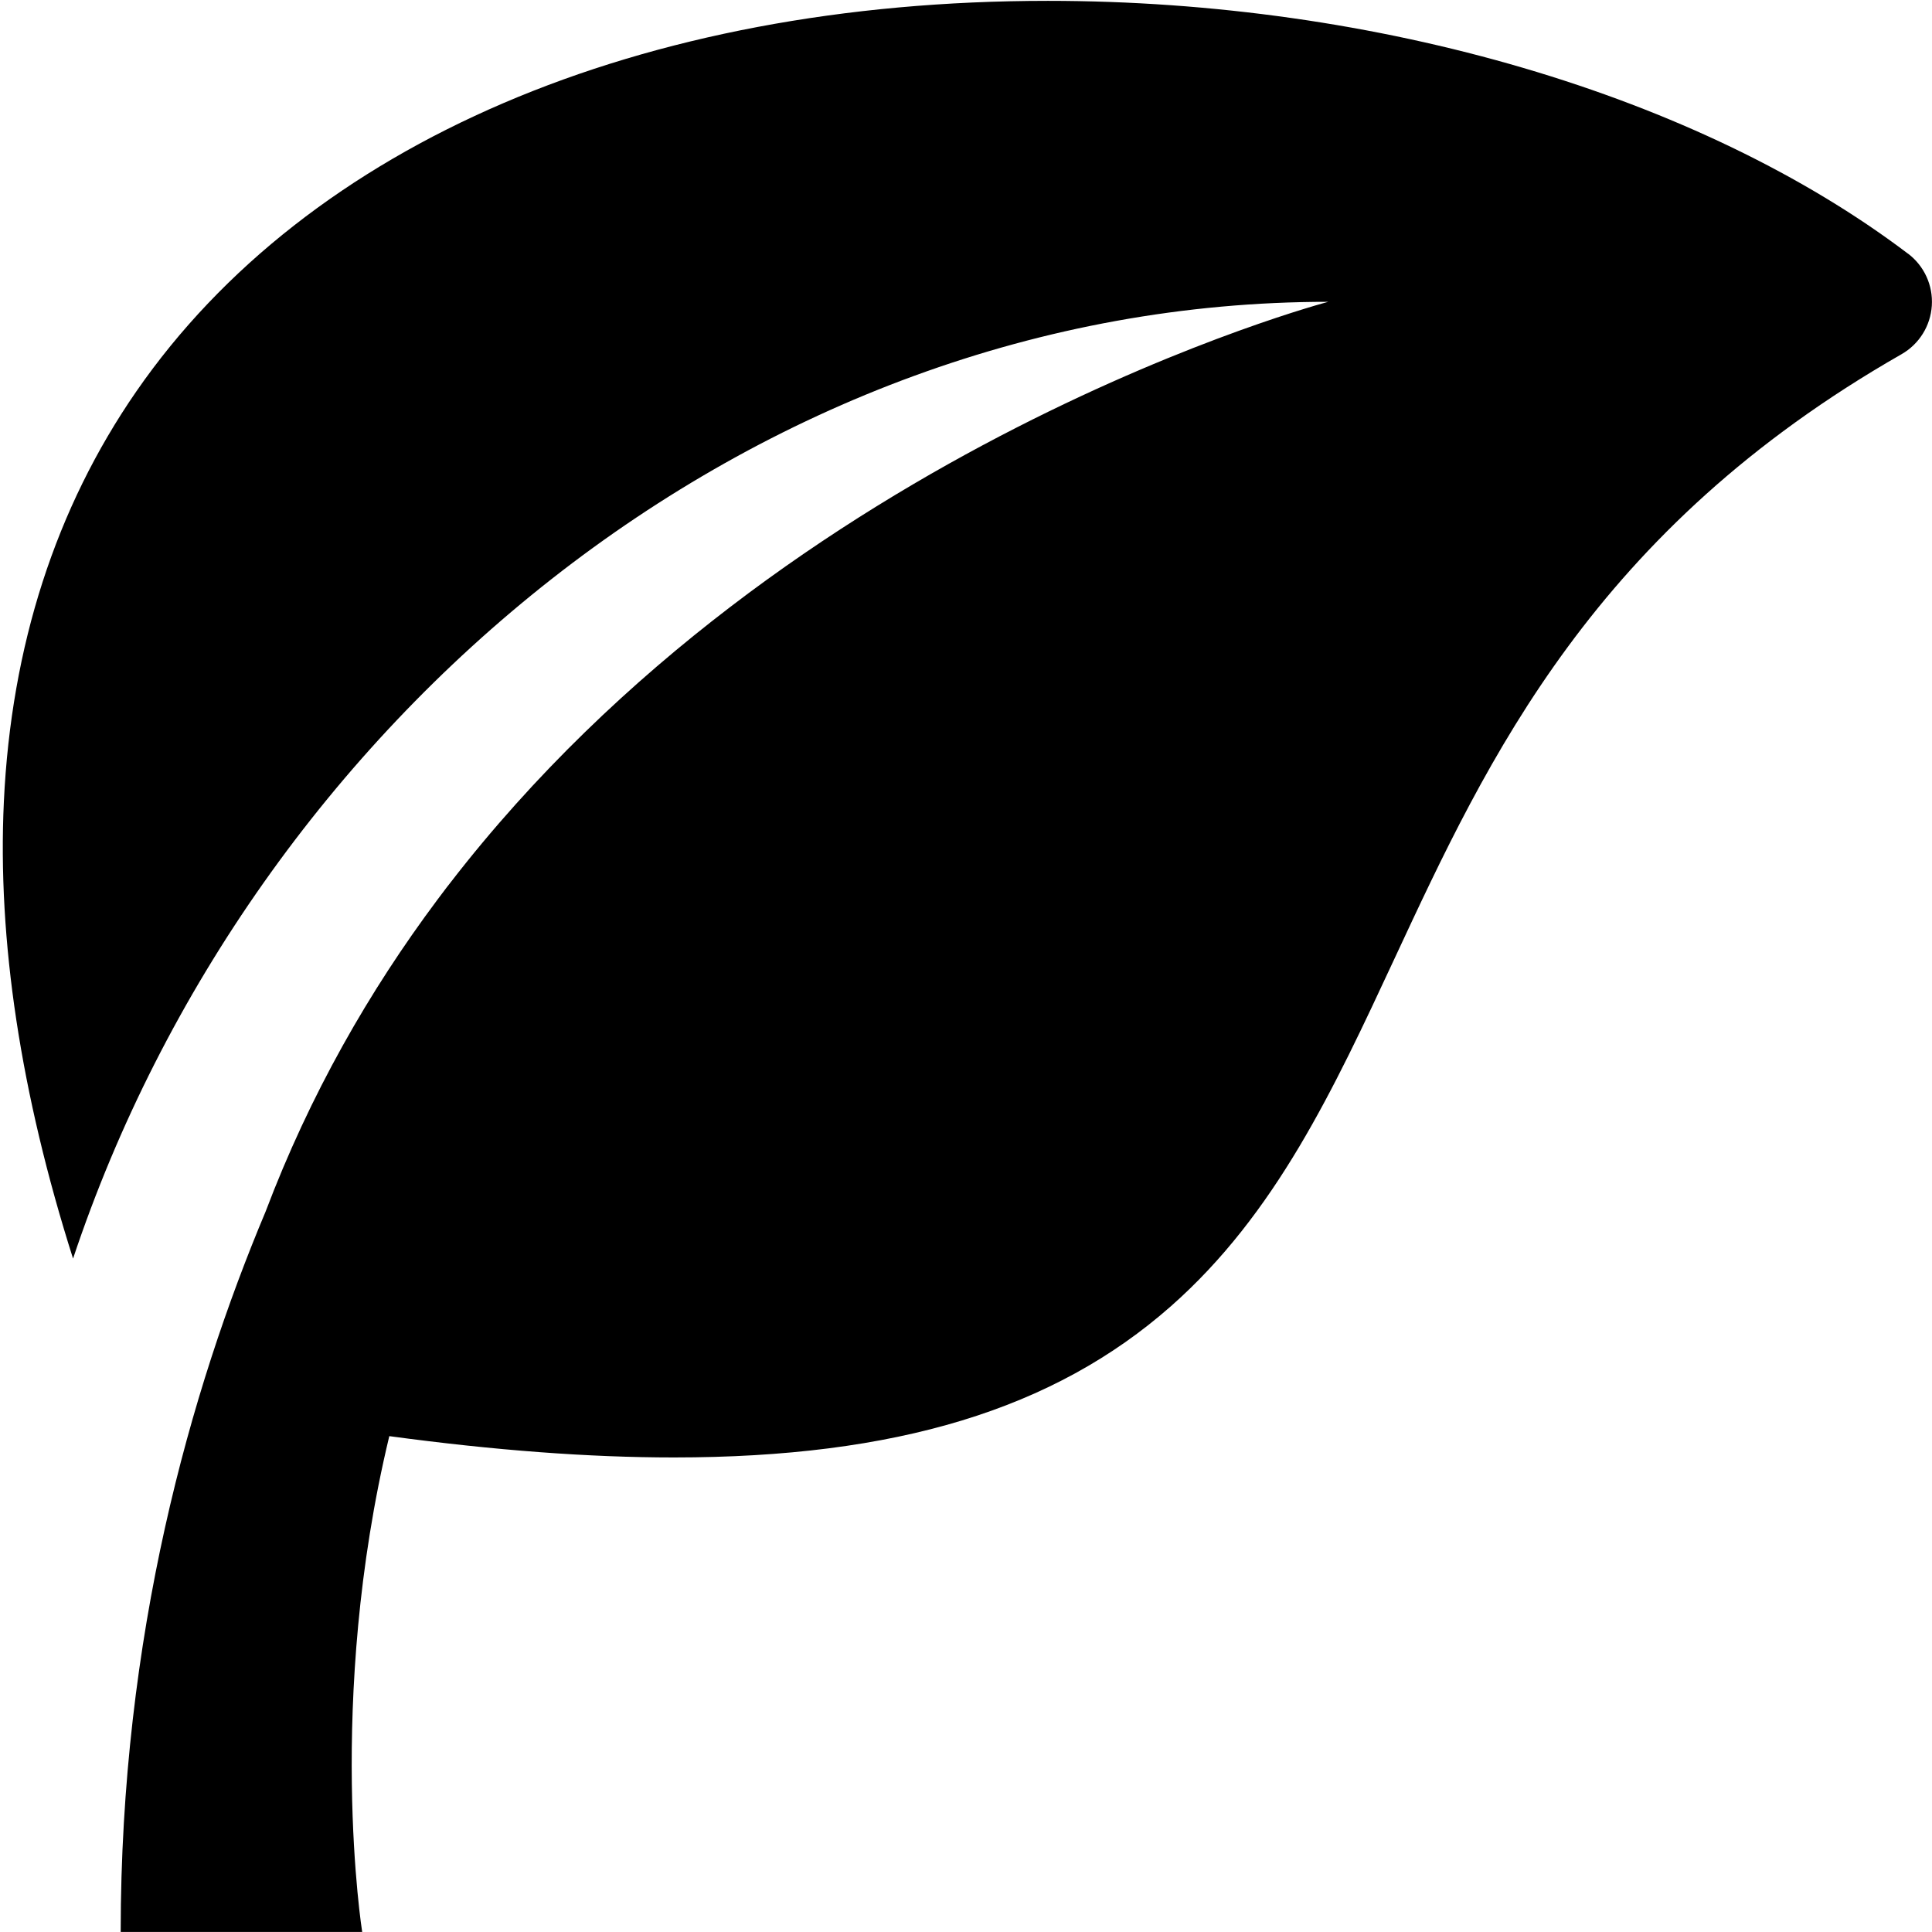
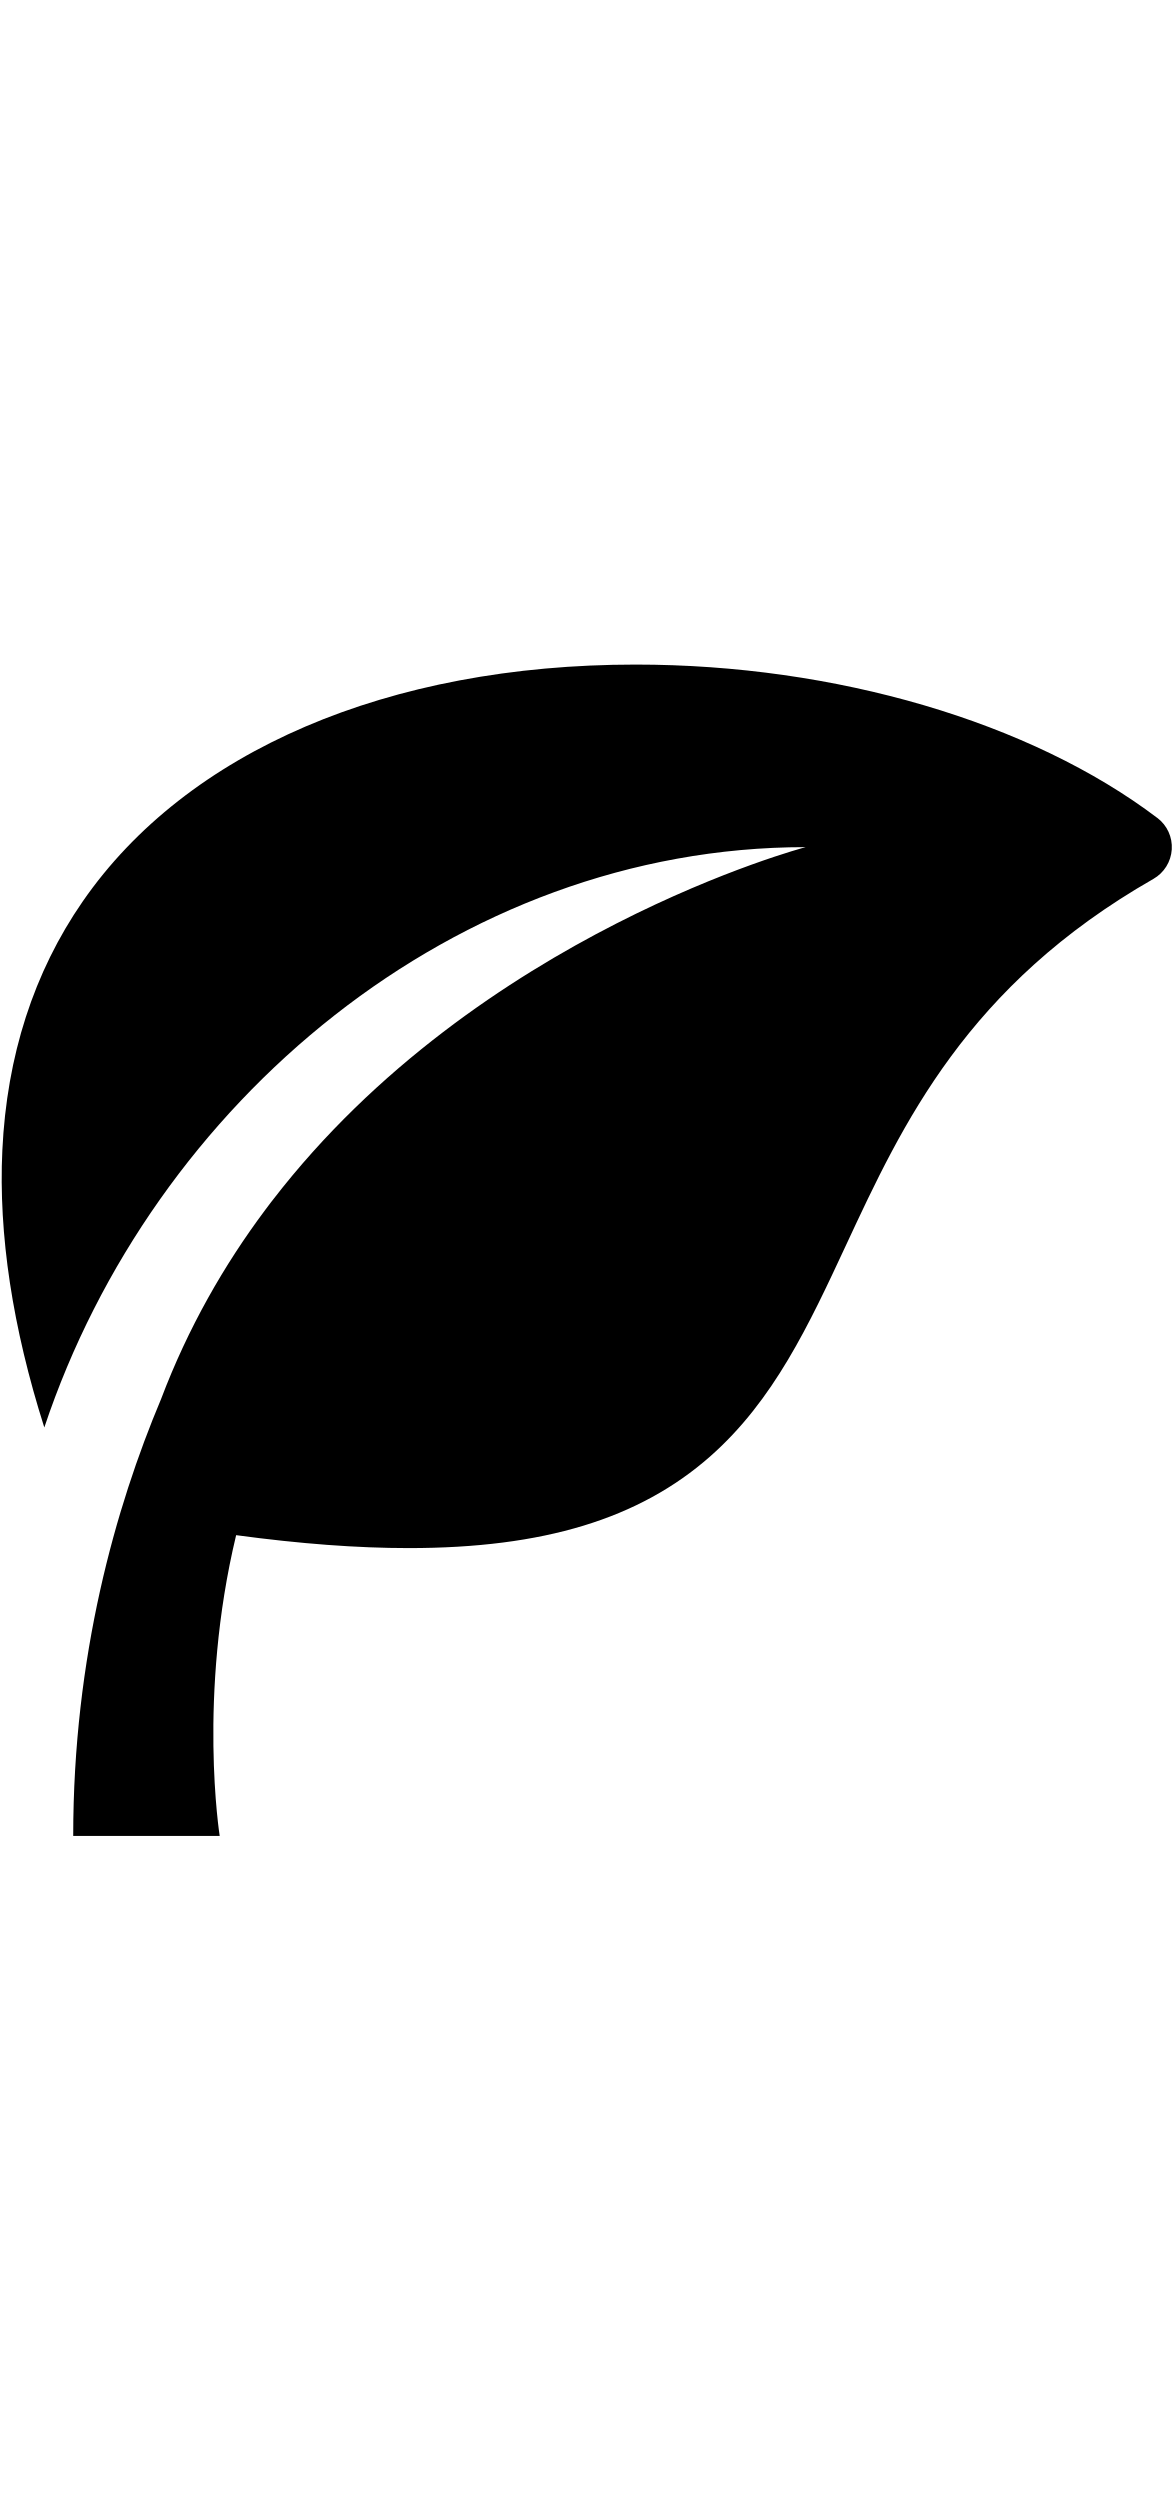
- <svg xmlns="http://www.w3.org/2000/svg" height="32" viewBox="0 0 32 32" width="32">
+ <svg xmlns="http://www.w3.org/2000/svg" height="32" viewBox="0 0 32 32" width="15">
  <path d="m31.604 4.203c-3.461-2.623-8.787-4.189-14.247-4.189-6.754 0-12.257 2.358-15.099 6.469-1.335 1.931-2.073 4.217-2.194 6.796-.108 2.296.278 4.835 1.146 7.567 2.965-8.887 11.244-15.847 20.79-15.847 0 0-8.932 2.351-14.548 9.631-.003.004-.078.097-.207.272-1.128 1.509-2.111 3.224-2.846 5.166-1.246 2.963-2.4 7.03-2.4 11.931h4s-.607-3.819.449-8.212c1.747.236 3.308.353 4.714.353 3.677 0 6.293-.796 8.231-2.504 1.736-1.531 2.694-3.587 3.707-5.764 1.548-3.325 3.302-7.094 8.395-10.005.292-.167.48-.468.502-.804s-.126-.659-.394-.862z" />
</svg>
